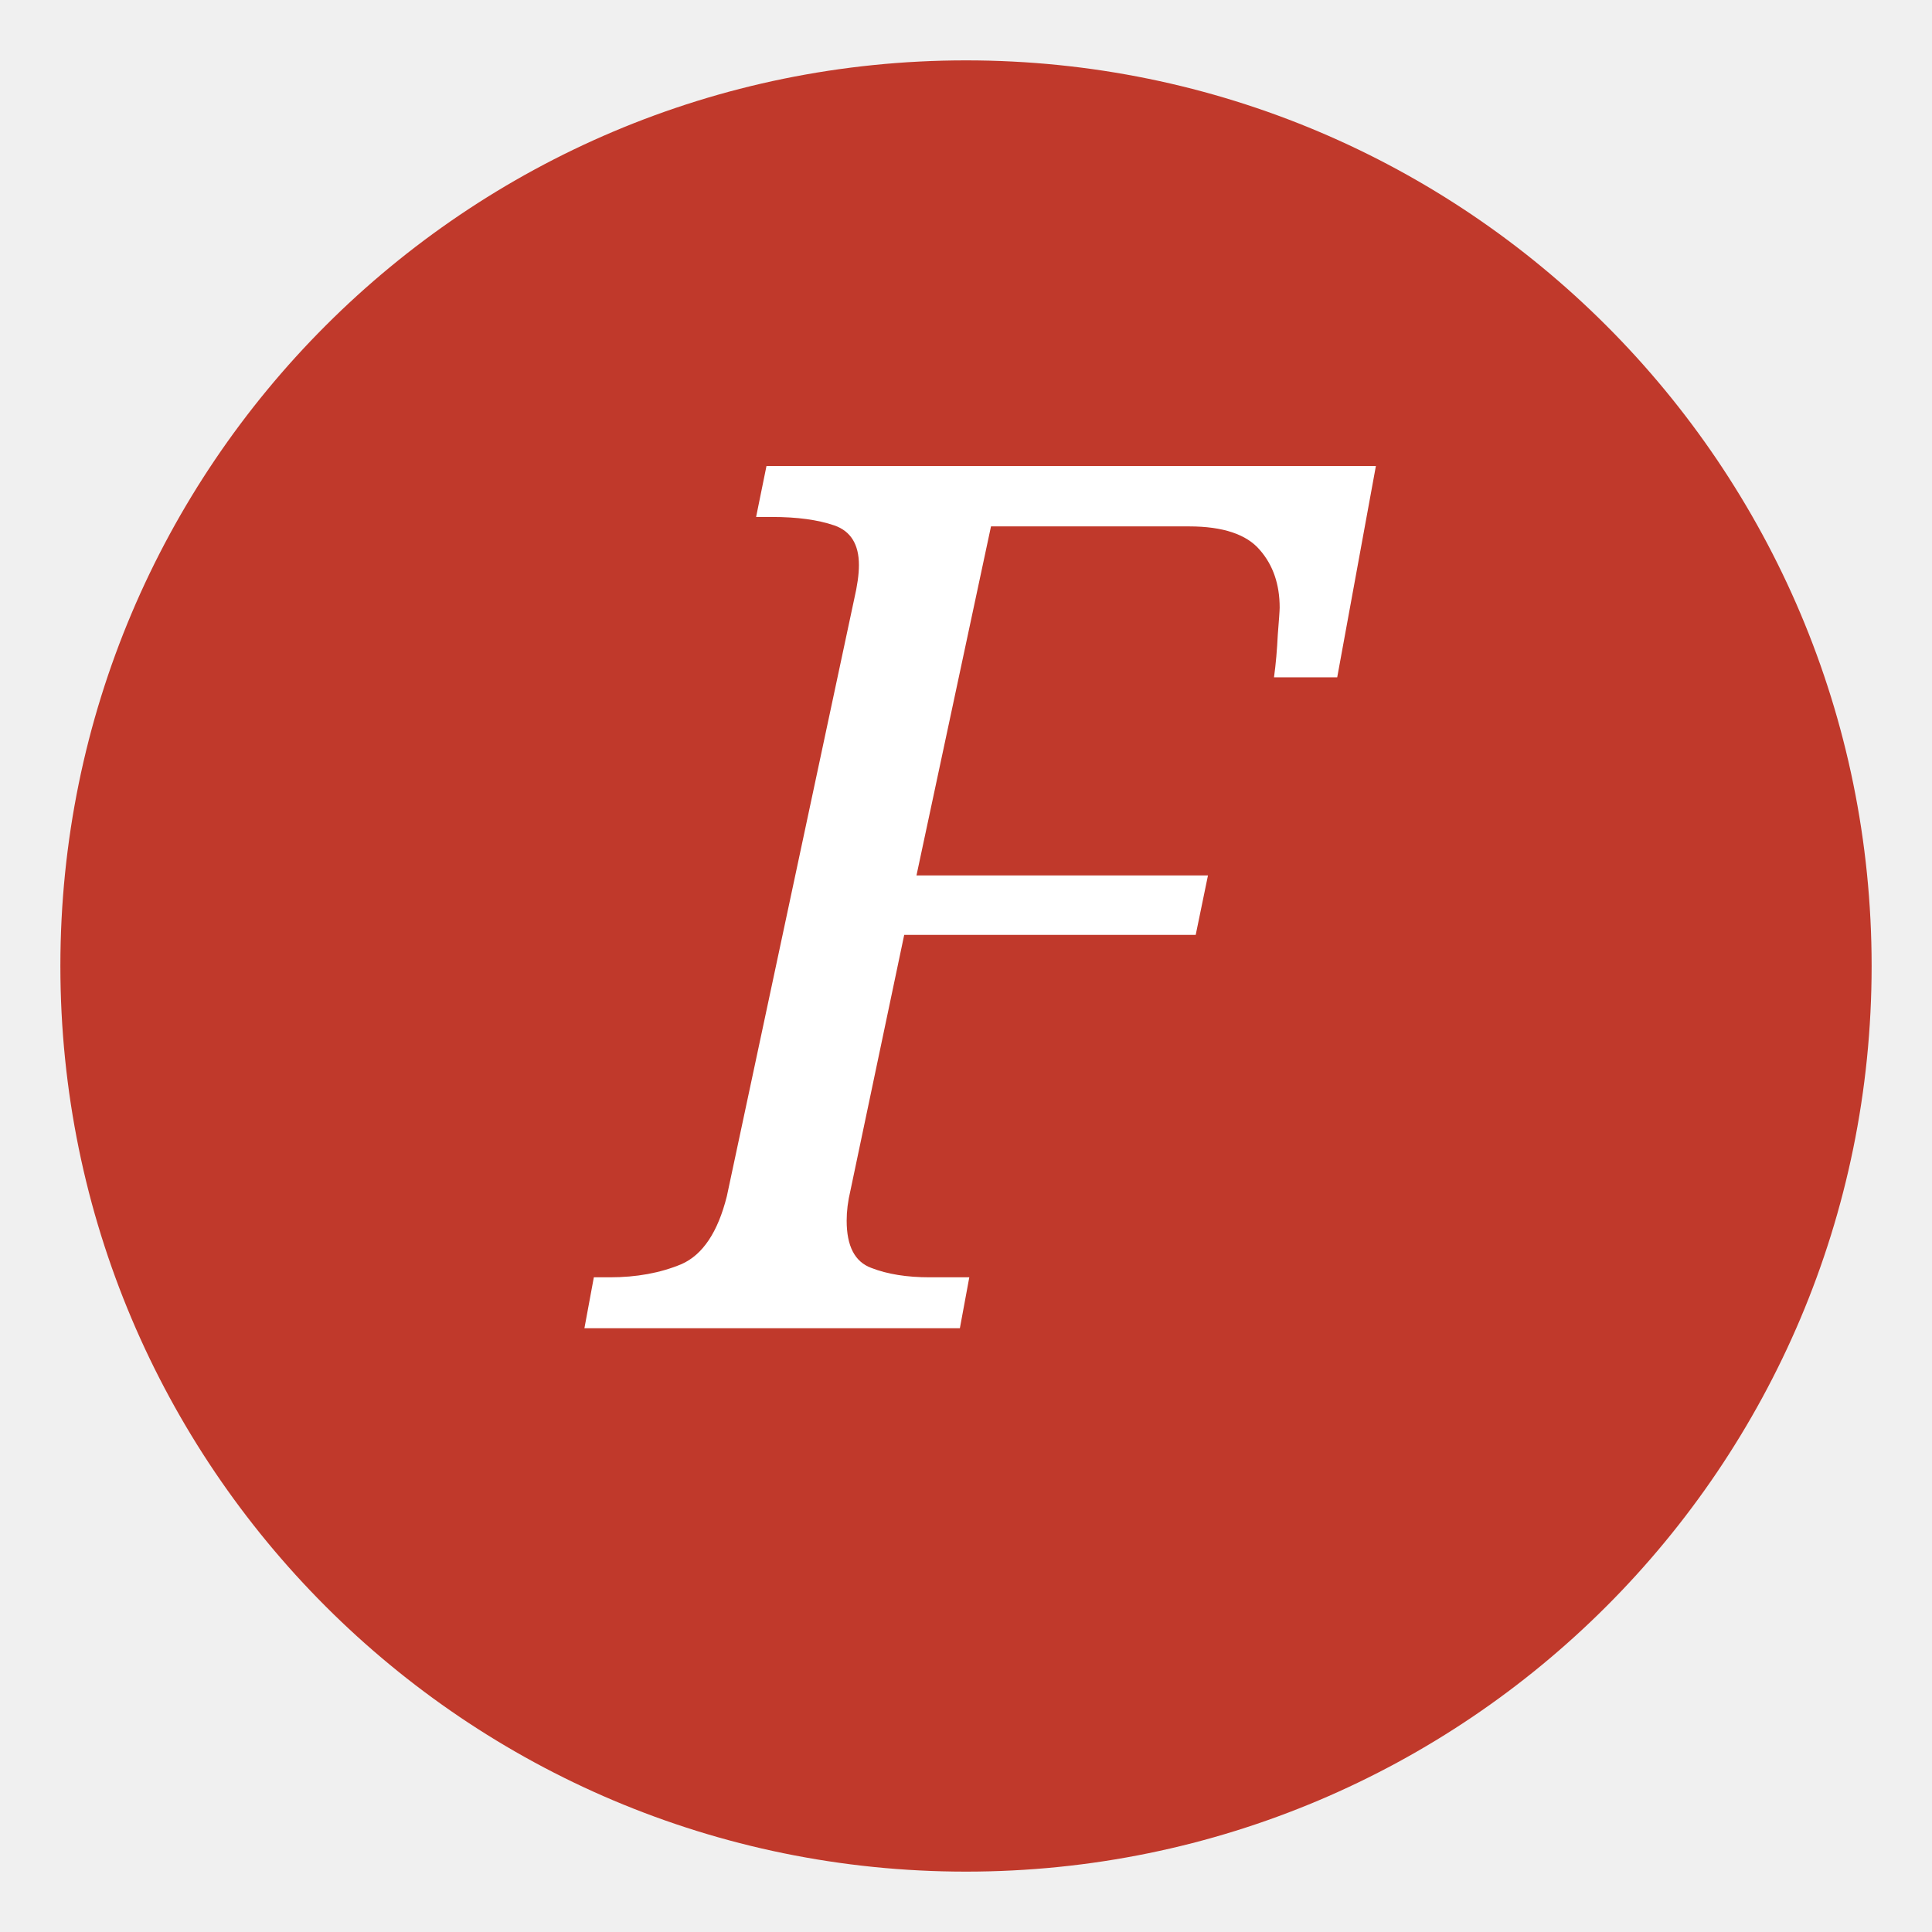
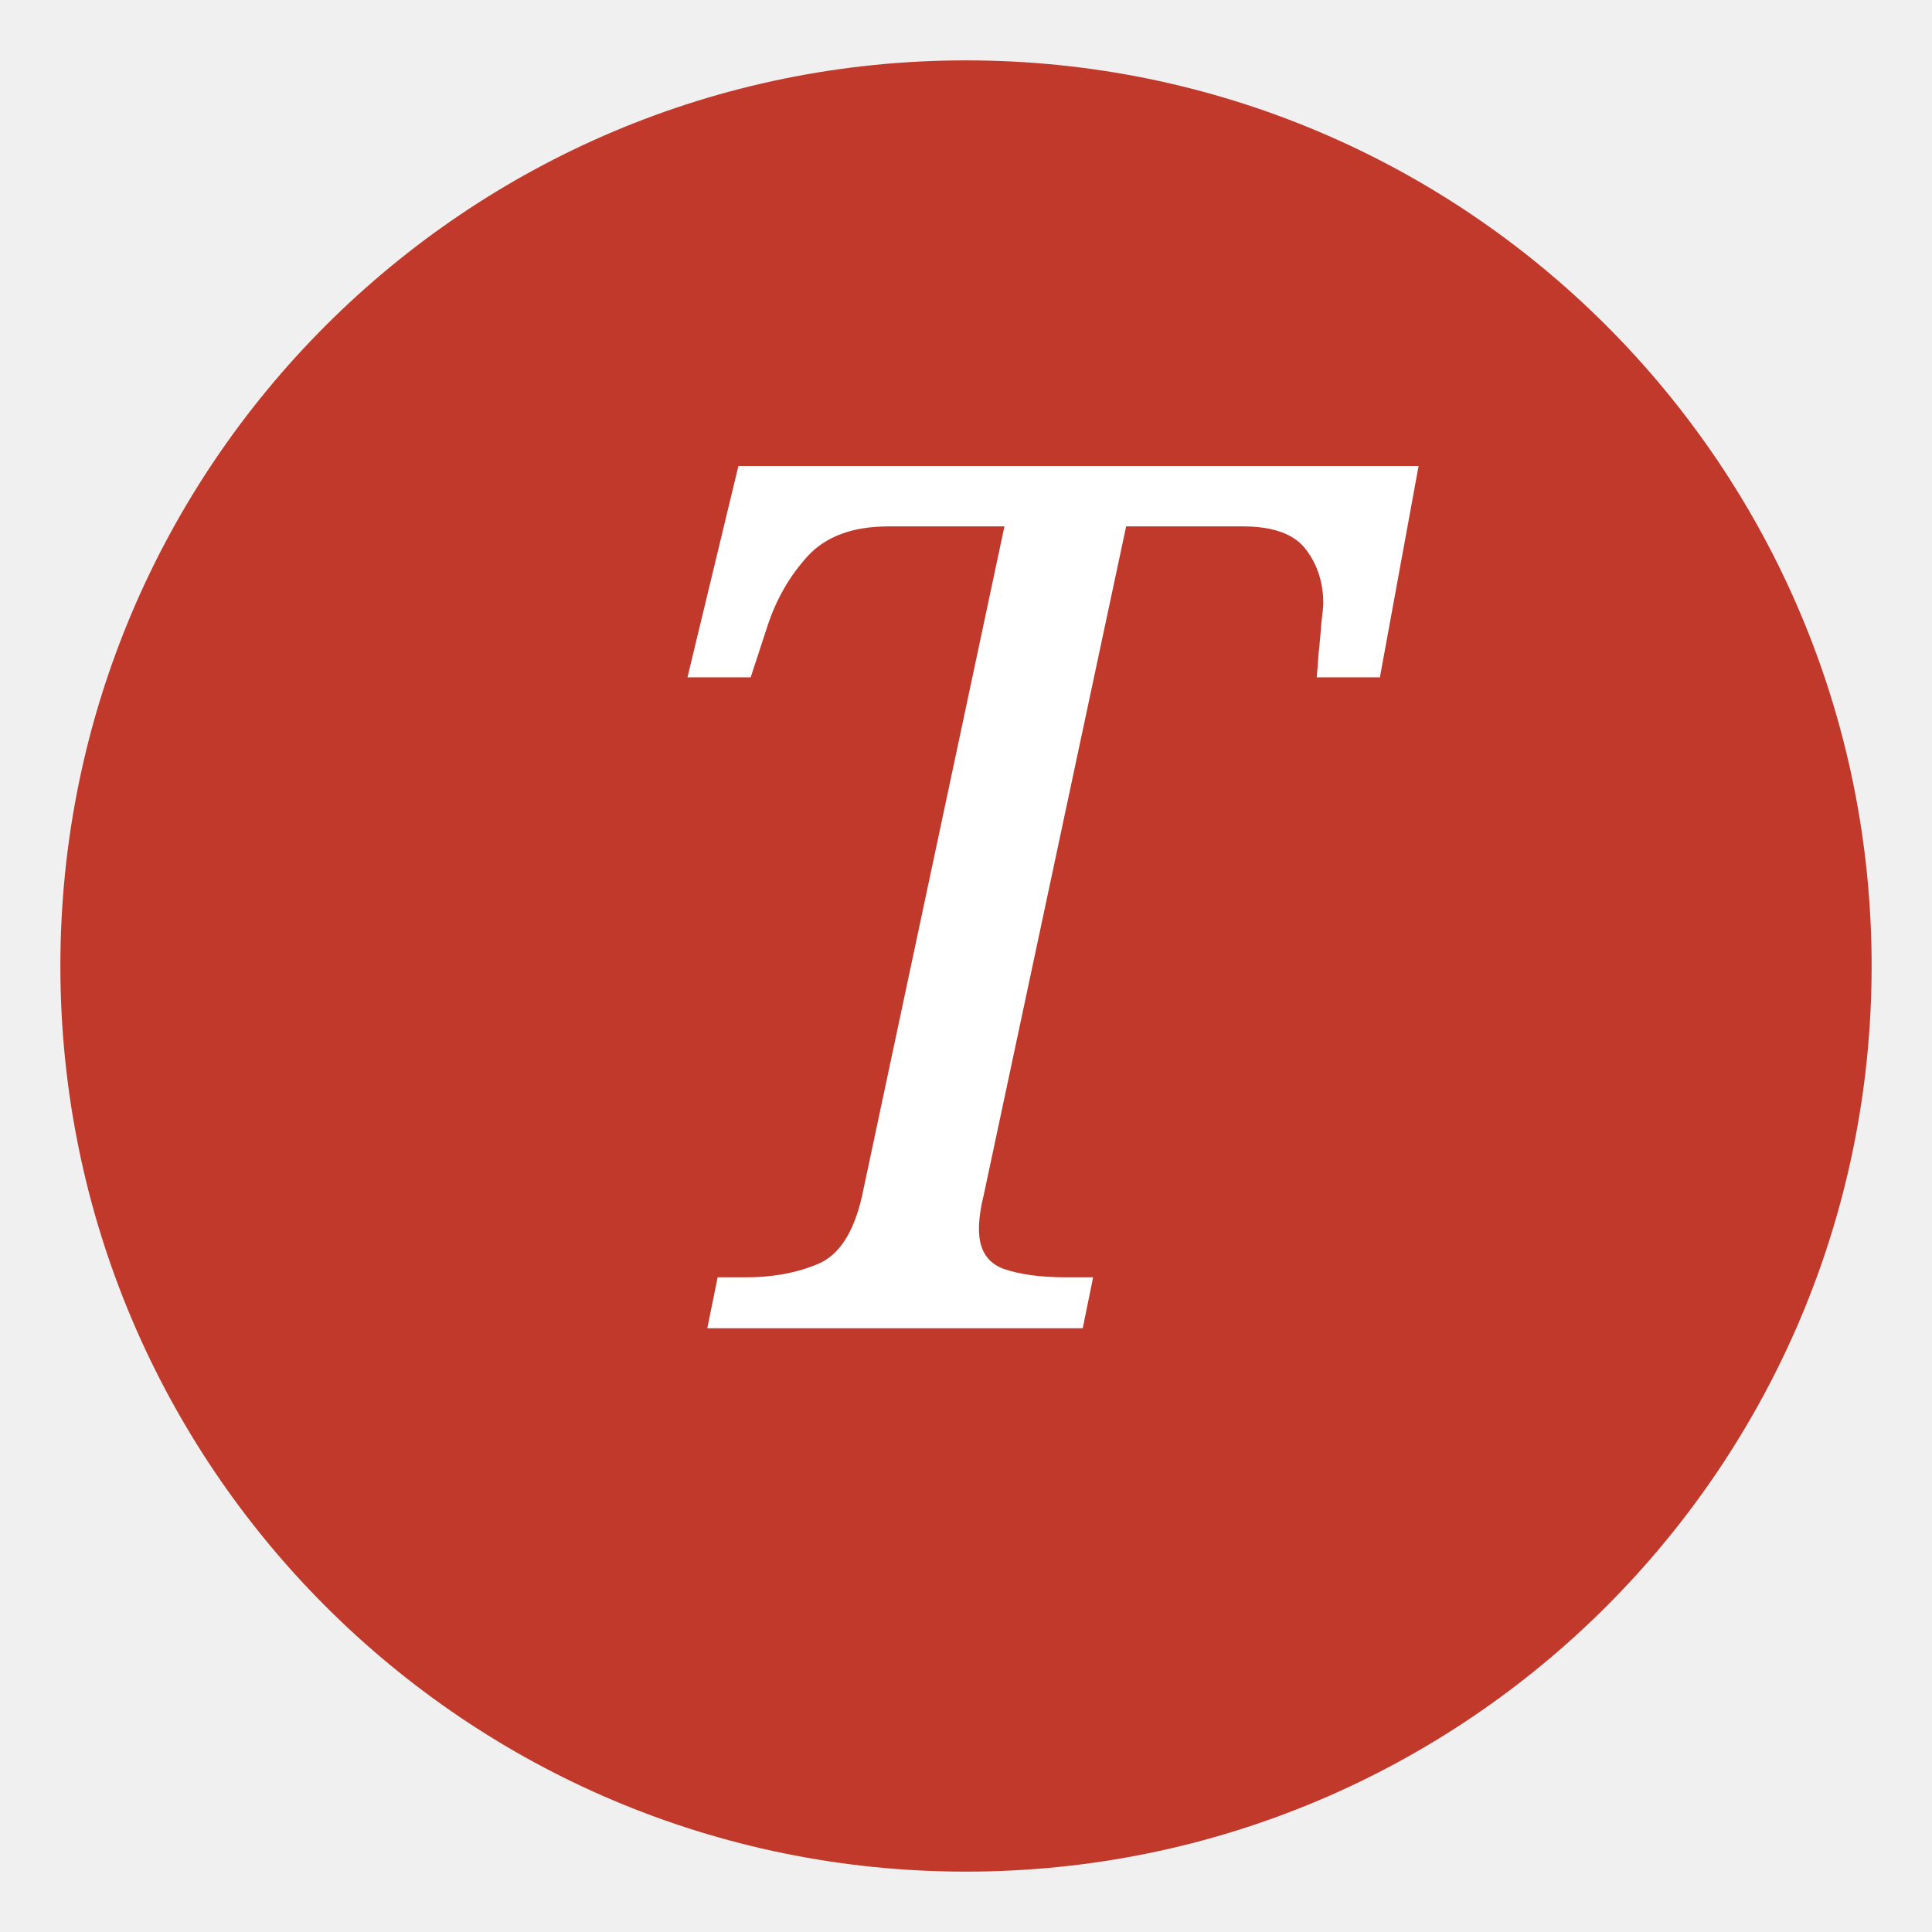
<svg xmlns="http://www.w3.org/2000/svg" viewBox="0 0 32 32">
  <circle cx="16" cy="16" r="15" fill="#c0392b" />
-   <text x="16" y="22" font-family="Georgia,serif" font-size="20" font-weight="400" font-style="italic" fill="white" text-anchor="middle">F</text>
+   <text x="16" y="22" font-family="Georgia,serif" font-size="20" font-weight="400" font-style="italic" fill="white" text-anchor="middle">T</text>
</svg>
